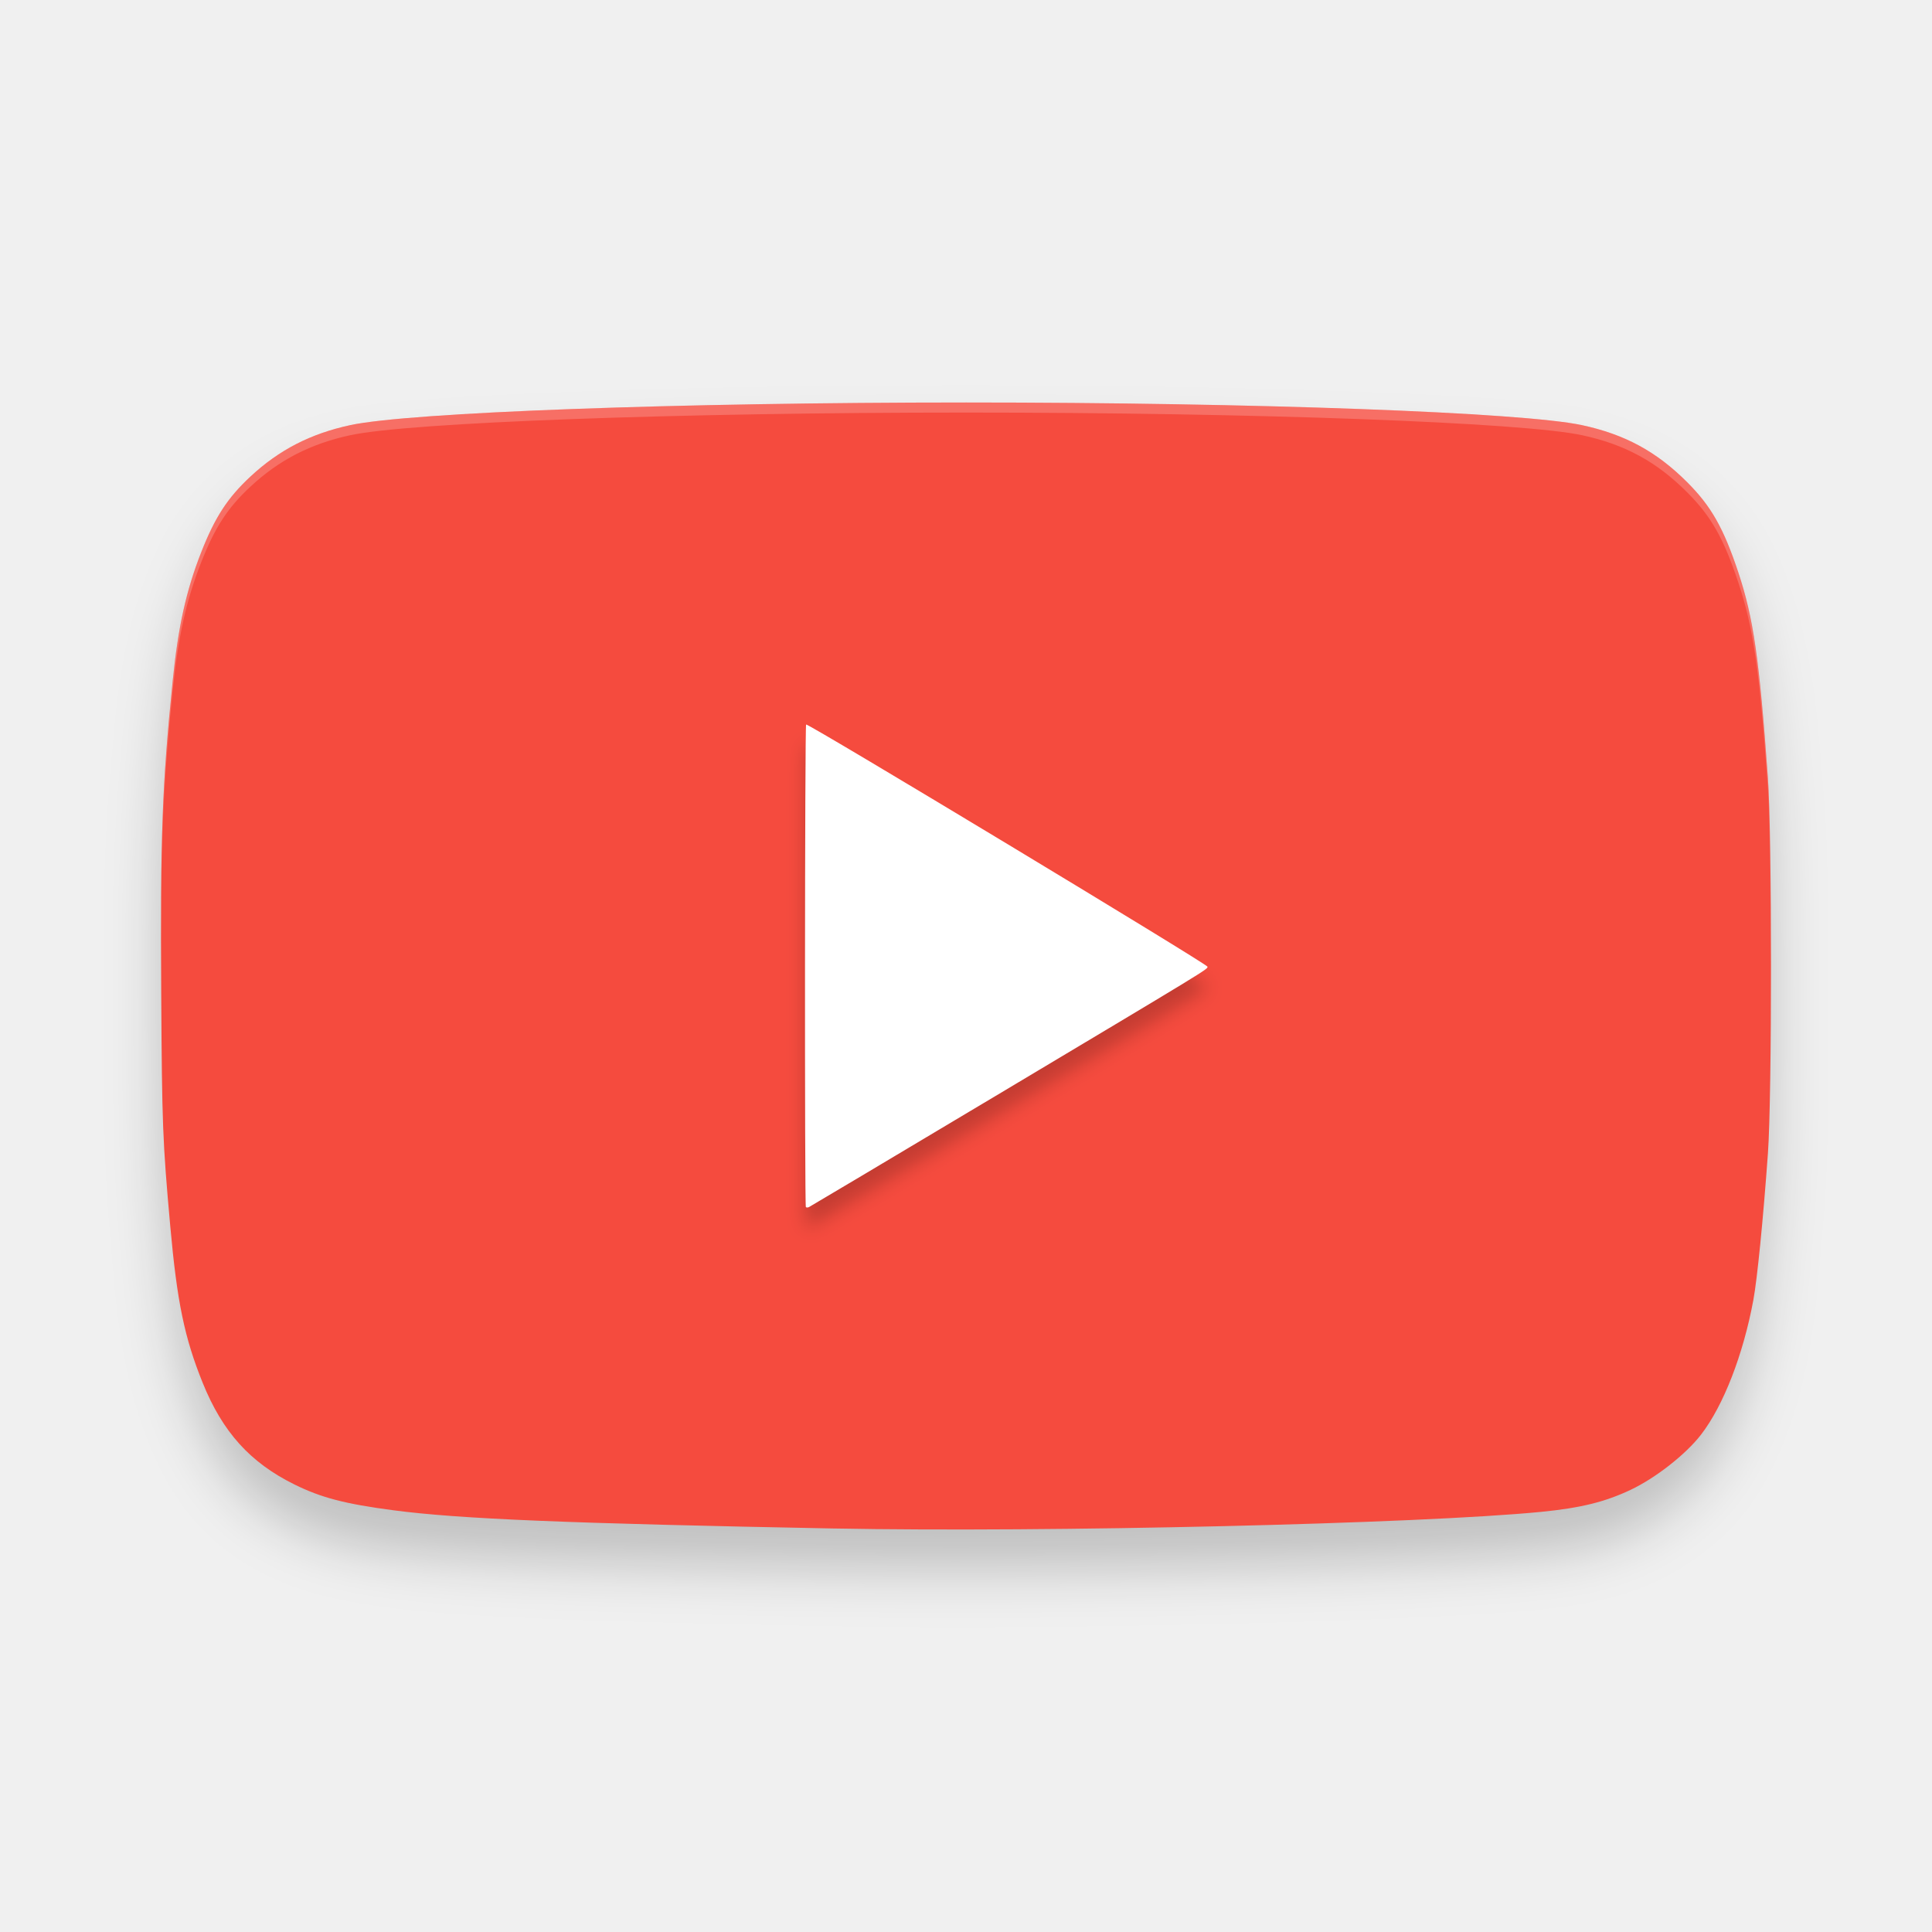
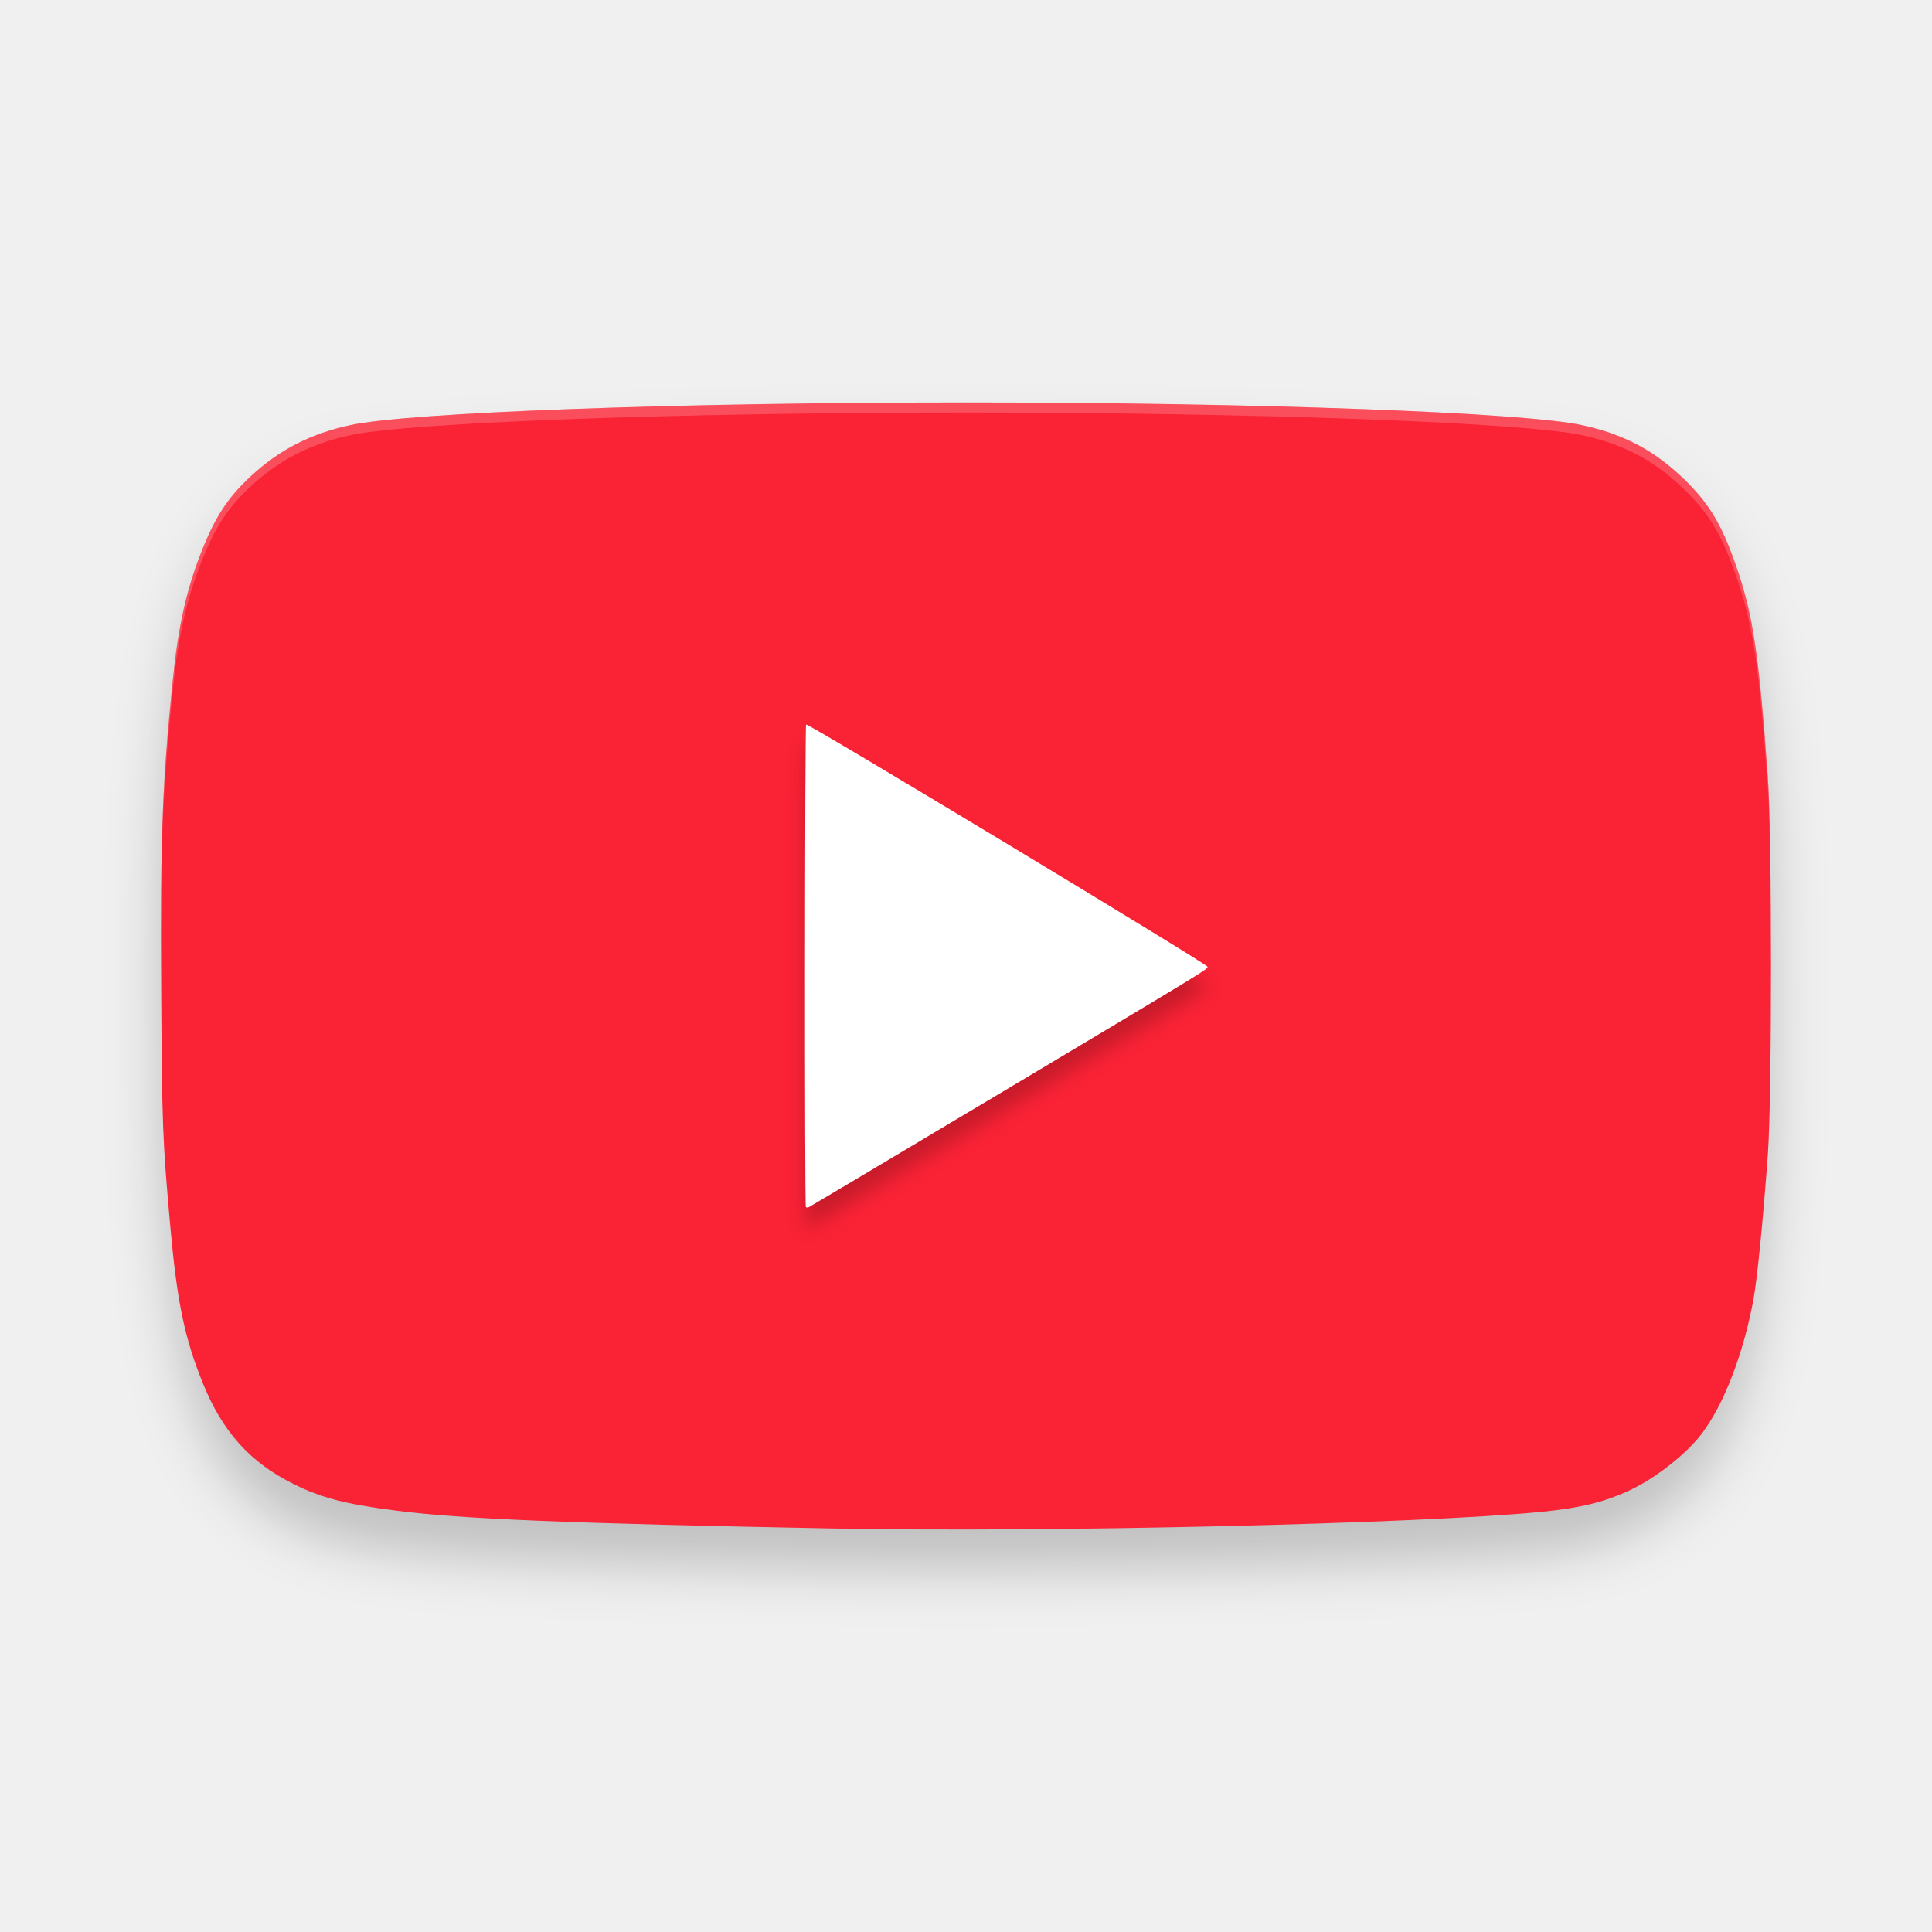
<svg xmlns="http://www.w3.org/2000/svg" width="192" height="192" version="1" id="svg14">
  <defs id="defs18">
    <filter style="color-interpolation-filters:sRGB" id="filter856" x="-0.041" width="1.082" y="-0.058" height="1.117">
      <feGaussianBlur stdDeviation="2.72" id="feGaussianBlur858" />
    </filter>
    <filter style="color-interpolation-filters:sRGB" id="filter876" x="-0.053" width="1.106" y="-0.044" height="1.088">
      <feGaussianBlur stdDeviation="0.88" id="feGaussianBlur878" />
    </filter>
  </defs>
  <path id="path2" d="m 82.844,155.899 c -26.445,-0.503 -37.179,-0.946 -43.743,-1.809 -4.813,-0.632 -7.177,-1.249 -9.843,-2.567 -4.403,-2.177 -7.142,-5.213 -9.118,-10.108 -1.807,-4.475 -2.543,-8.03 -3.218,-15.547 -0.762,-8.483 -0.822,-10.018 -0.901,-23.235 -0.093,-15.543 0.094,-20.636 1.138,-30.953 0.547,-5.409 1.345,-9.003 2.844,-12.815 1.365,-3.471 2.612,-5.387 4.878,-7.498 2.849,-2.653 5.977,-4.266 9.927,-5.118 5.895,-1.271 32.541,-2.251 61.205,-2.251 28.664,0 55.31,0.98 61.205,2.251 4.263,0.919 7.393,2.617 10.446,5.667 2.39,2.387 3.62,4.557 5.085,8.963 1.509,4.54 2.088,8.559 2.945,20.449 0.407,5.647 0.407,31.641 0,37.284 -0.476,6.603 -1.061,12.482 -1.45,14.586 -1.001,5.409 -2.967,10.473 -5.183,13.353 -1.521,1.975 -4.522,4.329 -7.032,5.514 -2.542,1.2 -4.963,1.795 -8.867,2.179 -12.097,1.189 -49.037,2.057 -70.318,1.652 z" style="opacity:0.2;stroke-width:4;filter:url(#filter856)" />
-   <path id="path4" d="m 82.844,151.899 c -26.445,-0.503 -37.179,-0.946 -43.743,-1.809 -4.813,-0.632 -7.177,-1.249 -9.843,-2.567 -4.403,-2.177 -7.142,-5.213 -9.118,-10.108 -1.807,-4.475 -2.543,-8.03 -3.218,-15.547 -0.762,-8.483 -0.822,-10.018 -0.901,-23.235 -0.093,-15.543 0.094,-20.636 1.138,-30.953 0.547,-5.409 1.345,-9.003 2.844,-12.815 1.365,-3.471 2.612,-5.387 4.878,-7.498 2.849,-2.653 5.977,-4.266 9.927,-5.118 C 40.704,40.98 67.35,40 96.014,40 c 28.664,0 55.31,0.98 61.205,2.251 4.263,0.919 7.393,2.617 10.446,5.667 2.39,2.387 3.62,4.557 5.085,8.963 1.509,4.54 2.088,8.559 2.945,20.449 0.407,5.647 0.407,31.641 0,37.284 -0.476,6.603 -1.061,12.482 -1.45,14.586 -1.001,5.409 -2.967,10.473 -5.183,13.353 -1.521,1.975 -4.522,4.329 -7.032,5.514 -2.542,1.2 -4.963,1.795 -8.867,2.179 -12.097,1.189 -49.037,2.057 -70.318,1.652 z" style="fill:#f54b3e;stroke-width:4;fill-opacity:1" />
+   <path id="path4" d="m 82.844,151.899 c -26.445,-0.503 -37.179,-0.946 -43.743,-1.809 -4.813,-0.632 -7.177,-1.249 -9.843,-2.567 -4.403,-2.177 -7.142,-5.213 -9.118,-10.108 -1.807,-4.475 -2.543,-8.03 -3.218,-15.547 -0.762,-8.483 -0.822,-10.018 -0.901,-23.235 -0.093,-15.543 0.094,-20.636 1.138,-30.953 0.547,-5.409 1.345,-9.003 2.844,-12.815 1.365,-3.471 2.612,-5.387 4.878,-7.498 2.849,-2.653 5.977,-4.266 9.927,-5.118 C 40.704,40.98 67.35,40 96.014,40 c 28.664,0 55.31,0.98 61.205,2.251 4.263,0.919 7.393,2.617 10.446,5.667 2.39,2.387 3.62,4.557 5.085,8.963 1.509,4.54 2.088,8.559 2.945,20.449 0.407,5.647 0.407,31.641 0,37.284 -0.476,6.603 -1.061,12.482 -1.45,14.586 -1.001,5.409 -2.967,10.473 -5.183,13.353 -1.521,1.975 -4.522,4.329 -7.032,5.514 -2.542,1.2 -4.963,1.795 -8.867,2.179 -12.097,1.189 -49.037,2.057 -70.318,1.652 z" style="fill:#fa2235;stroke-width:4;fill-opacity:1" />
  <path id="path6" d="M 97.809,111.591 C 120.487,98.043 119.999,98.34 119.999,98.068 c 0,-0.255 -39.694,-24.205 -39.888,-24.068 -0.131,0.093 -0.155,47.806 -0.026,47.956 0.048,0.056 0.186,0.058 0.305,0.004 0.119,-0.053 7.957,-4.72 17.417,-10.371 z" style="opacity:0.2;stroke-width:4;filter:url(#filter876)" />
  <path id="path8" d="M 97.809,109.591 C 120.487,96.043 119.999,96.34 119.999,96.068 c 0,-0.255 -39.694,-24.205 -39.888,-24.068 -0.131,0.093 -0.155,47.806 -0.026,47.956 0.048,0.056 0.186,0.058 0.305,0.004 0.119,-0.053 7.957,-4.72 17.417,-10.371 z" style="fill:#ffffff;stroke-width:4" />
  <path style="opacity:0.2;fill:#ffffff;stroke-width:4" d="M 96.016 40 C 67.352 40 40.708 40.979 34.812 42.25 C 30.863 43.101 27.732 44.714 24.883 47.367 C 22.616 49.478 21.365 51.396 20 54.867 C 18.501 58.679 17.704 62.271 17.156 67.68 C 16.349 75.659 16.061 80.64 16.014 89.621 C 16.076 81.193 16.376 76.395 17.156 68.68 C 17.704 63.271 18.501 59.679 20 55.867 C 21.365 52.396 22.616 50.478 24.883 48.367 C 27.732 45.714 30.863 44.101 34.812 43.25 C 40.708 41.979 67.352 41 96.016 41 C 124.679 41 151.323 41.979 157.219 43.25 C 161.482 44.169 164.611 45.871 167.664 48.922 C 170.054 51.309 171.285 53.476 172.75 57.883 C 174.259 62.423 174.838 66.437 175.695 78.328 C 175.899 81.157 175.979 89.082 175.977 96.992 C 175.98 97.313 175.983 97.625 175.984 97.977 C 176.004 89.406 175.917 80.403 175.695 77.328 C 174.838 65.437 174.259 61.423 172.75 56.883 C 171.285 52.476 170.054 50.309 167.664 47.922 C 164.611 44.871 161.482 43.169 157.219 42.25 C 151.323 40.979 124.679 40 96.016 40 z " id="path10" />
</svg>
